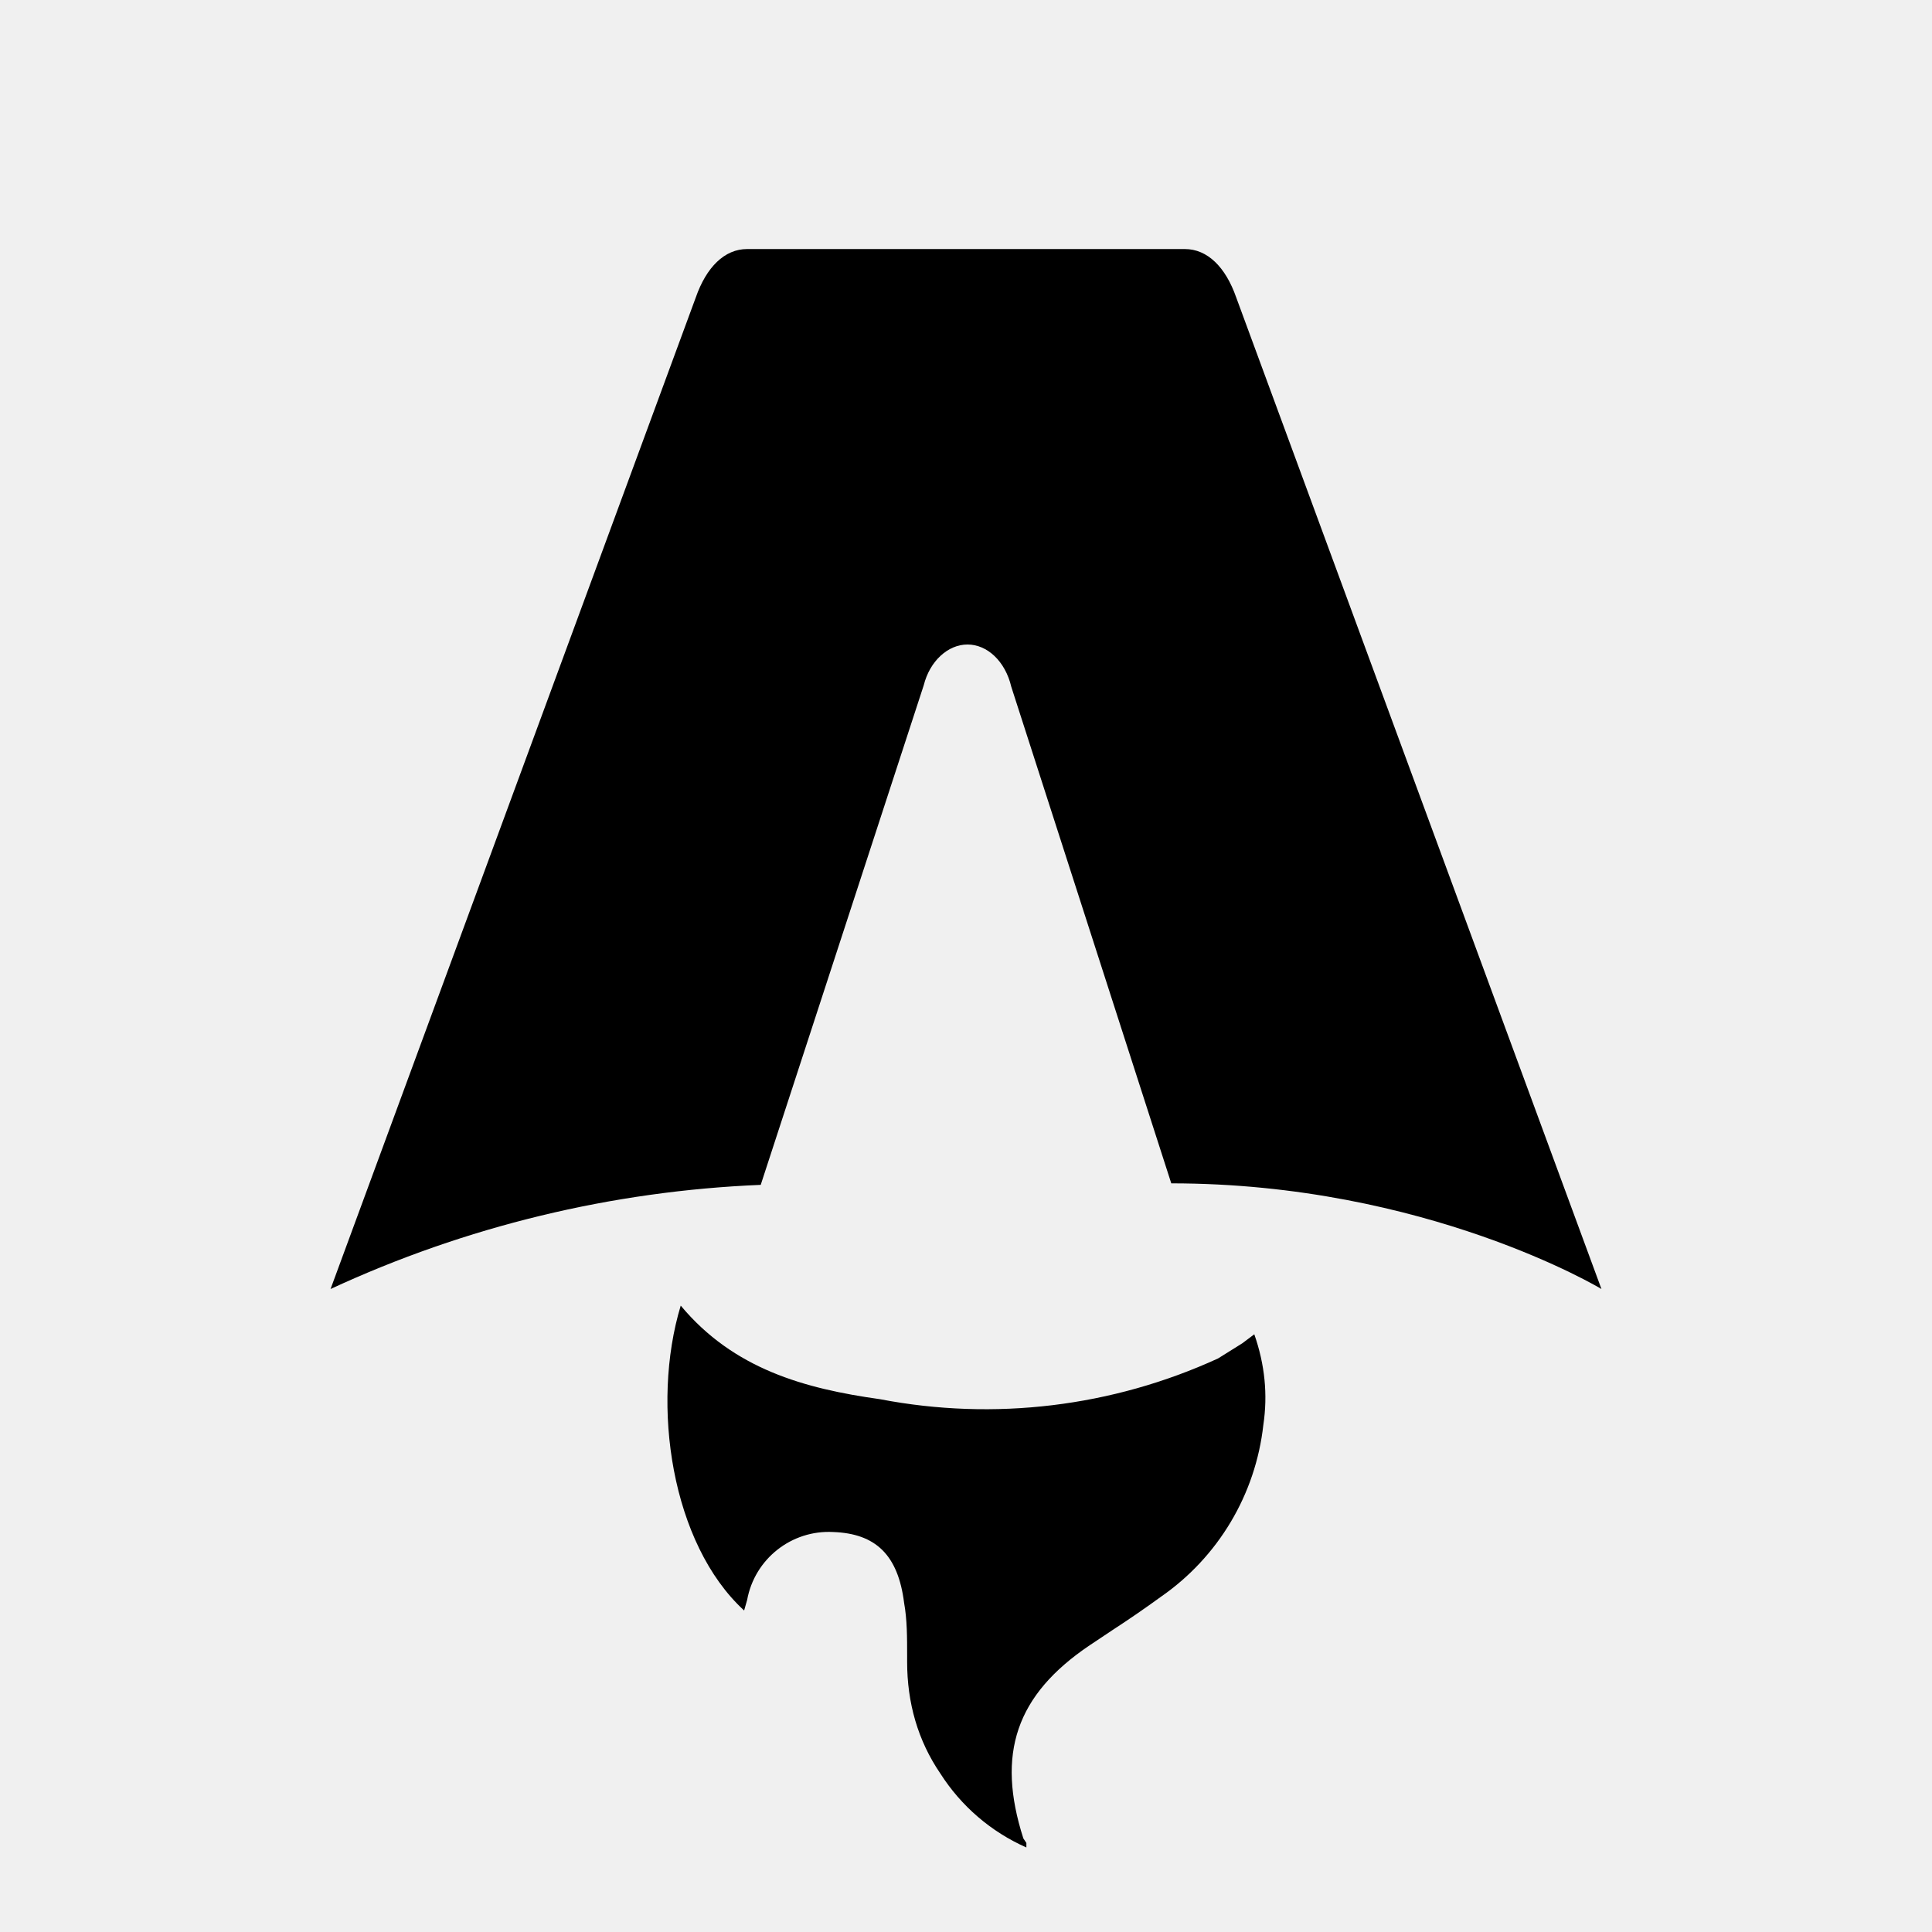
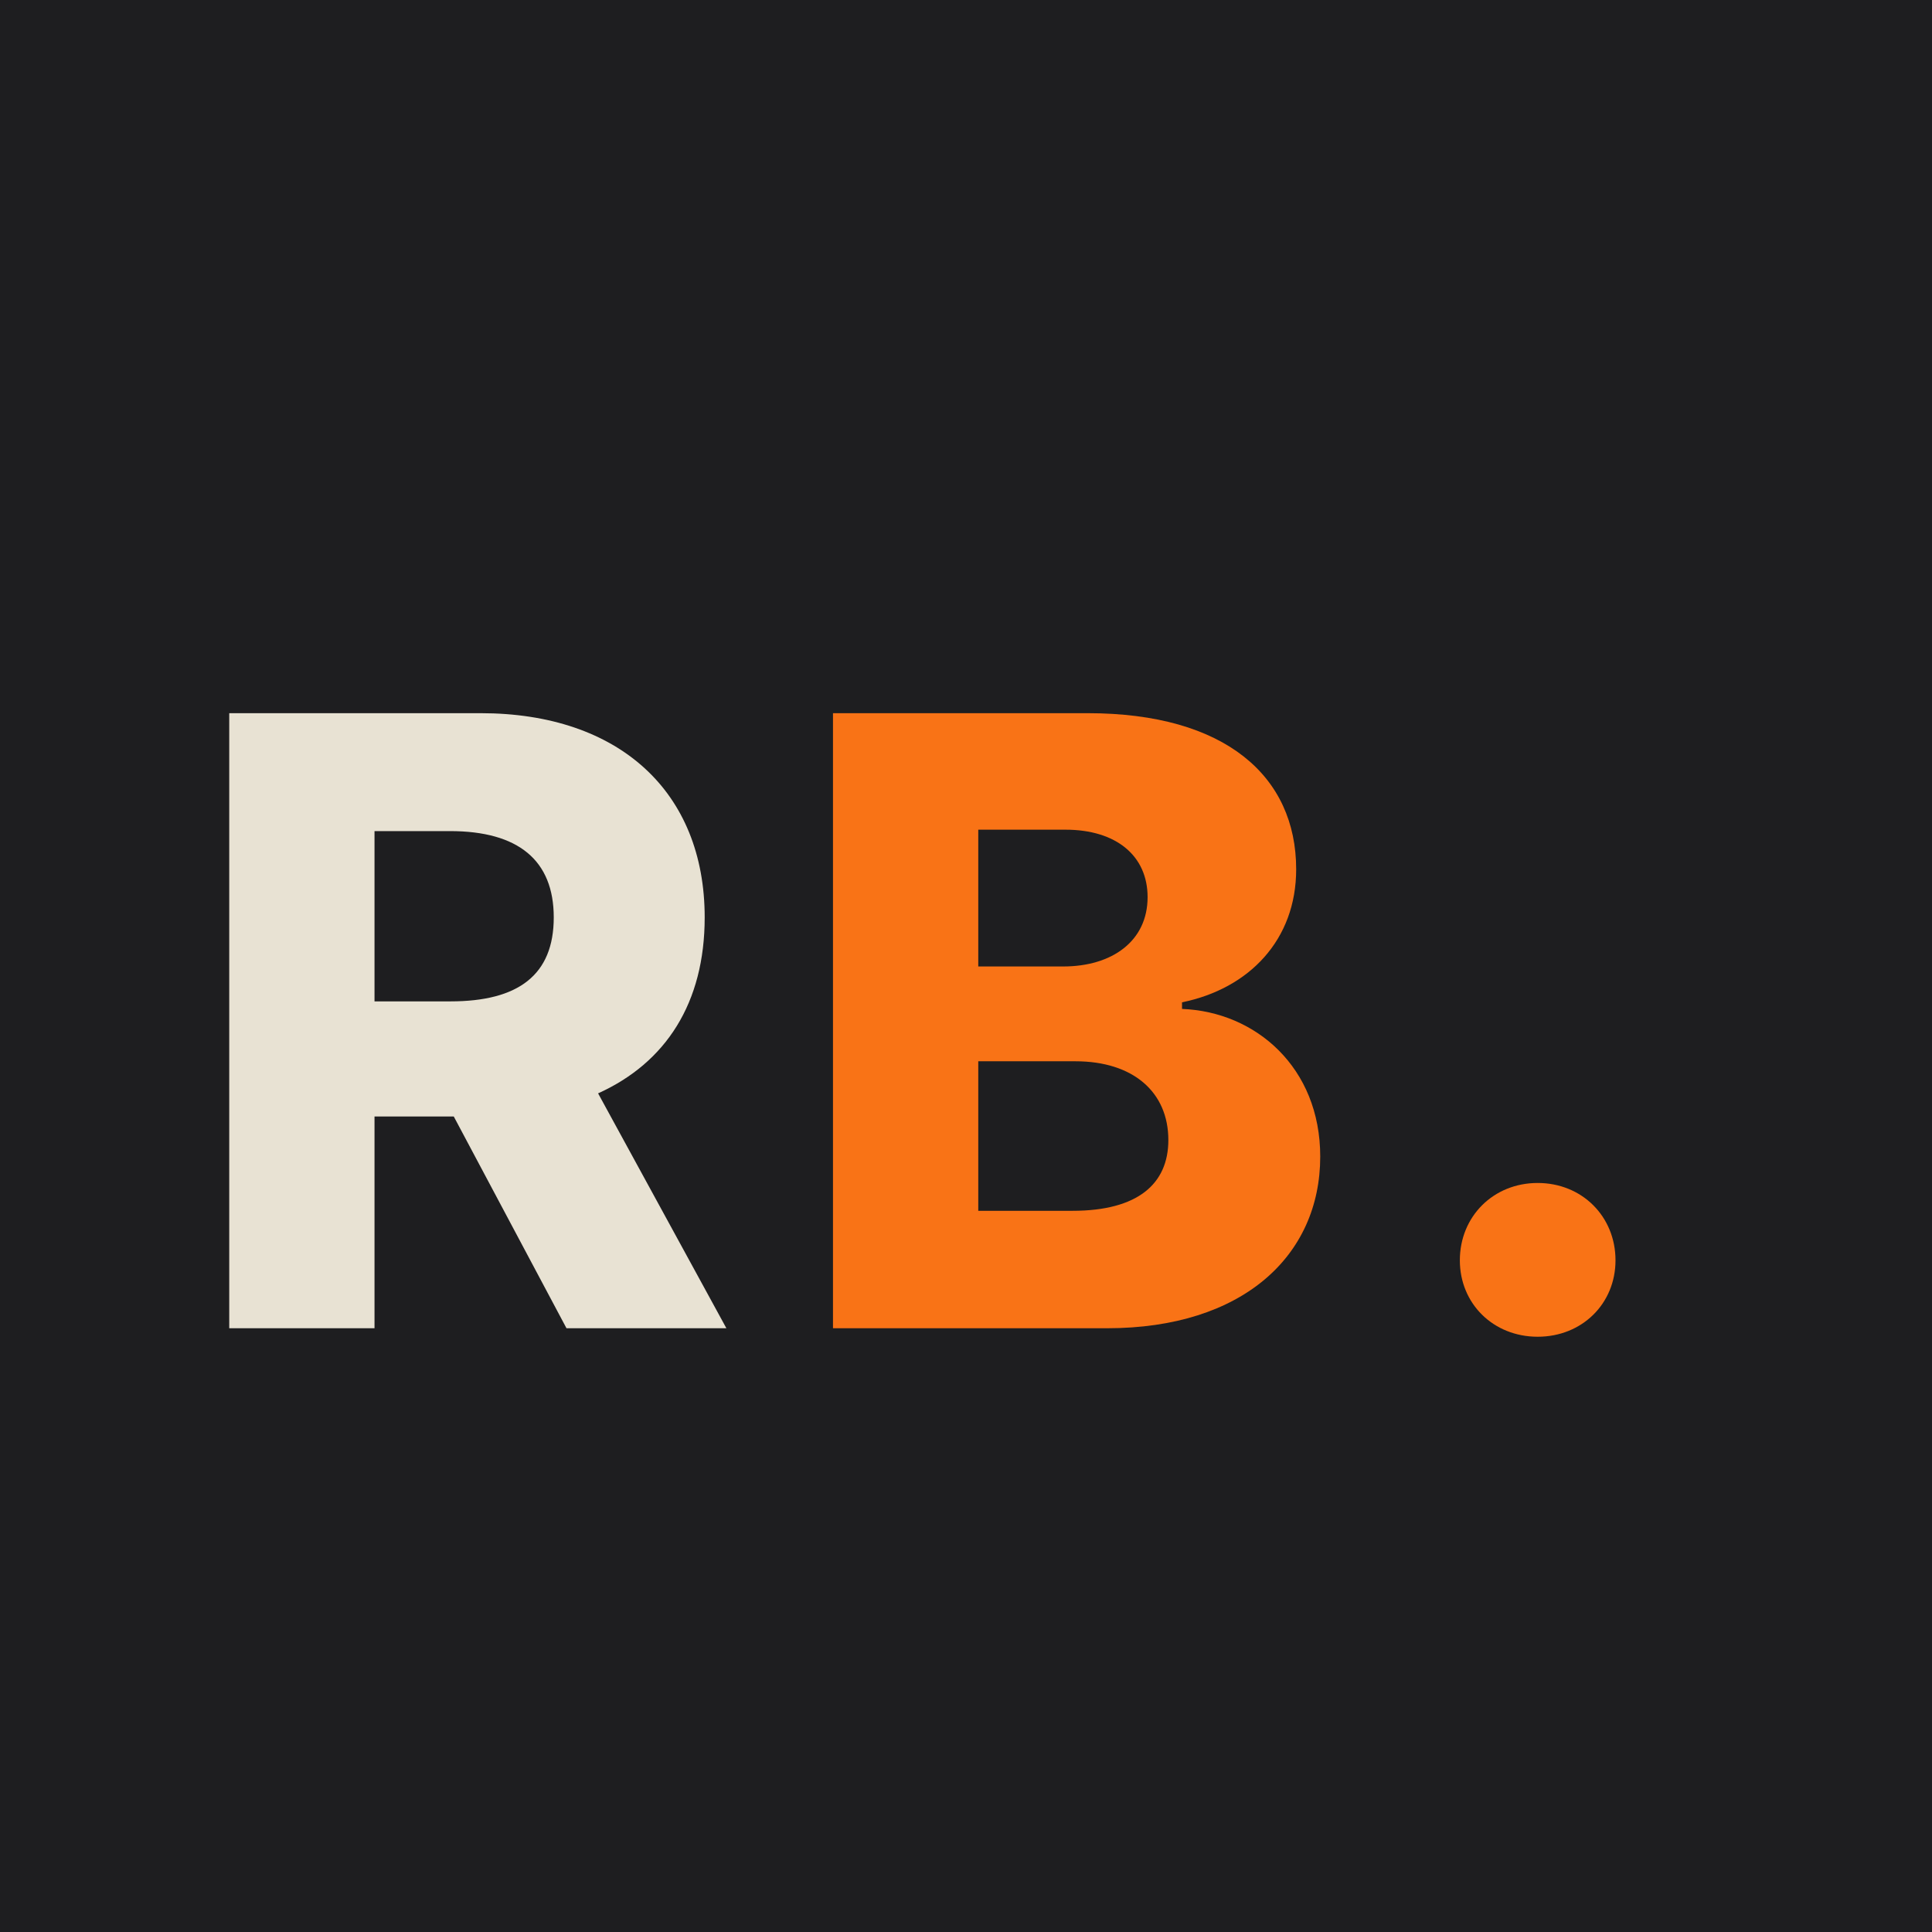
- <svg xmlns="http://www.w3.org/2000/svg" fill="none" viewBox="0 0 128 128">
-   <path d="M50.4 78.5a75.1 75.1 0 0 0-28.5 6.9l24.2-65.7c.7-2 1.9-3.2 3.4-3.2h29c1.5 0 2.7 1.2 3.4 3.2l24.2 65.7s-11.6-7-28.5-7L67 45.5c-.4-1.7-1.6-2.8-2.9-2.8-1.3 0-2.5 1.1-2.9 2.7L50.4 78.5Zm-1.1 28.2Zm-4.2-20.2c-2 6.6-.6 15.8 4.2 20.2a17.5 17.5 0 0 1 .2-.7 5.5 5.5 0 0 1 5.7-4.5c2.8.1 4.3 1.5 4.7 4.7.2 1.1.2 2.3.2 3.5v.4c0 2.7.7 5.2 2.2 7.4a13 13 0 0 0 5.7 4.9v-.3l-.2-.3c-1.8-5.6-.5-9.5 4.4-12.8l1.5-1a73 73 0 0 0 3.2-2.2 16 16 0 0 0 6.8-11.4c.3-2 .1-4-.6-6l-.8.6-1.6 1a37 37 0 0 1-22.4 2.7c-5-.7-9.7-2-13.2-6.2Z" />
-   <style>
-         path { fill: #000; }
-         @media (prefers-color-scheme: dark) {
-             path { fill: #FFF; }
-         }
-     </style>
+ <svg xmlns="http://www.w3.org/2000/svg" viewBox="0 0 64 64" width="64" height="64">
+   <rect width="64" height="64" fill="#1e1e20" />
+   <text x="6" y="44" font-family="Inter, sans-serif" font-weight="800" font-size="28" letter-spacing="-2" fill="#e8e2d3">R</text>
+   <text x="26" y="44" font-family="Inter, sans-serif" font-weight="800" font-size="28" letter-spacing="-2" fill="#f97316">B</text>
+   <text x="46" y="44" font-family="Inter, sans-serif" font-weight="800" font-size="28" fill="#f97316">.</text>
</svg>
